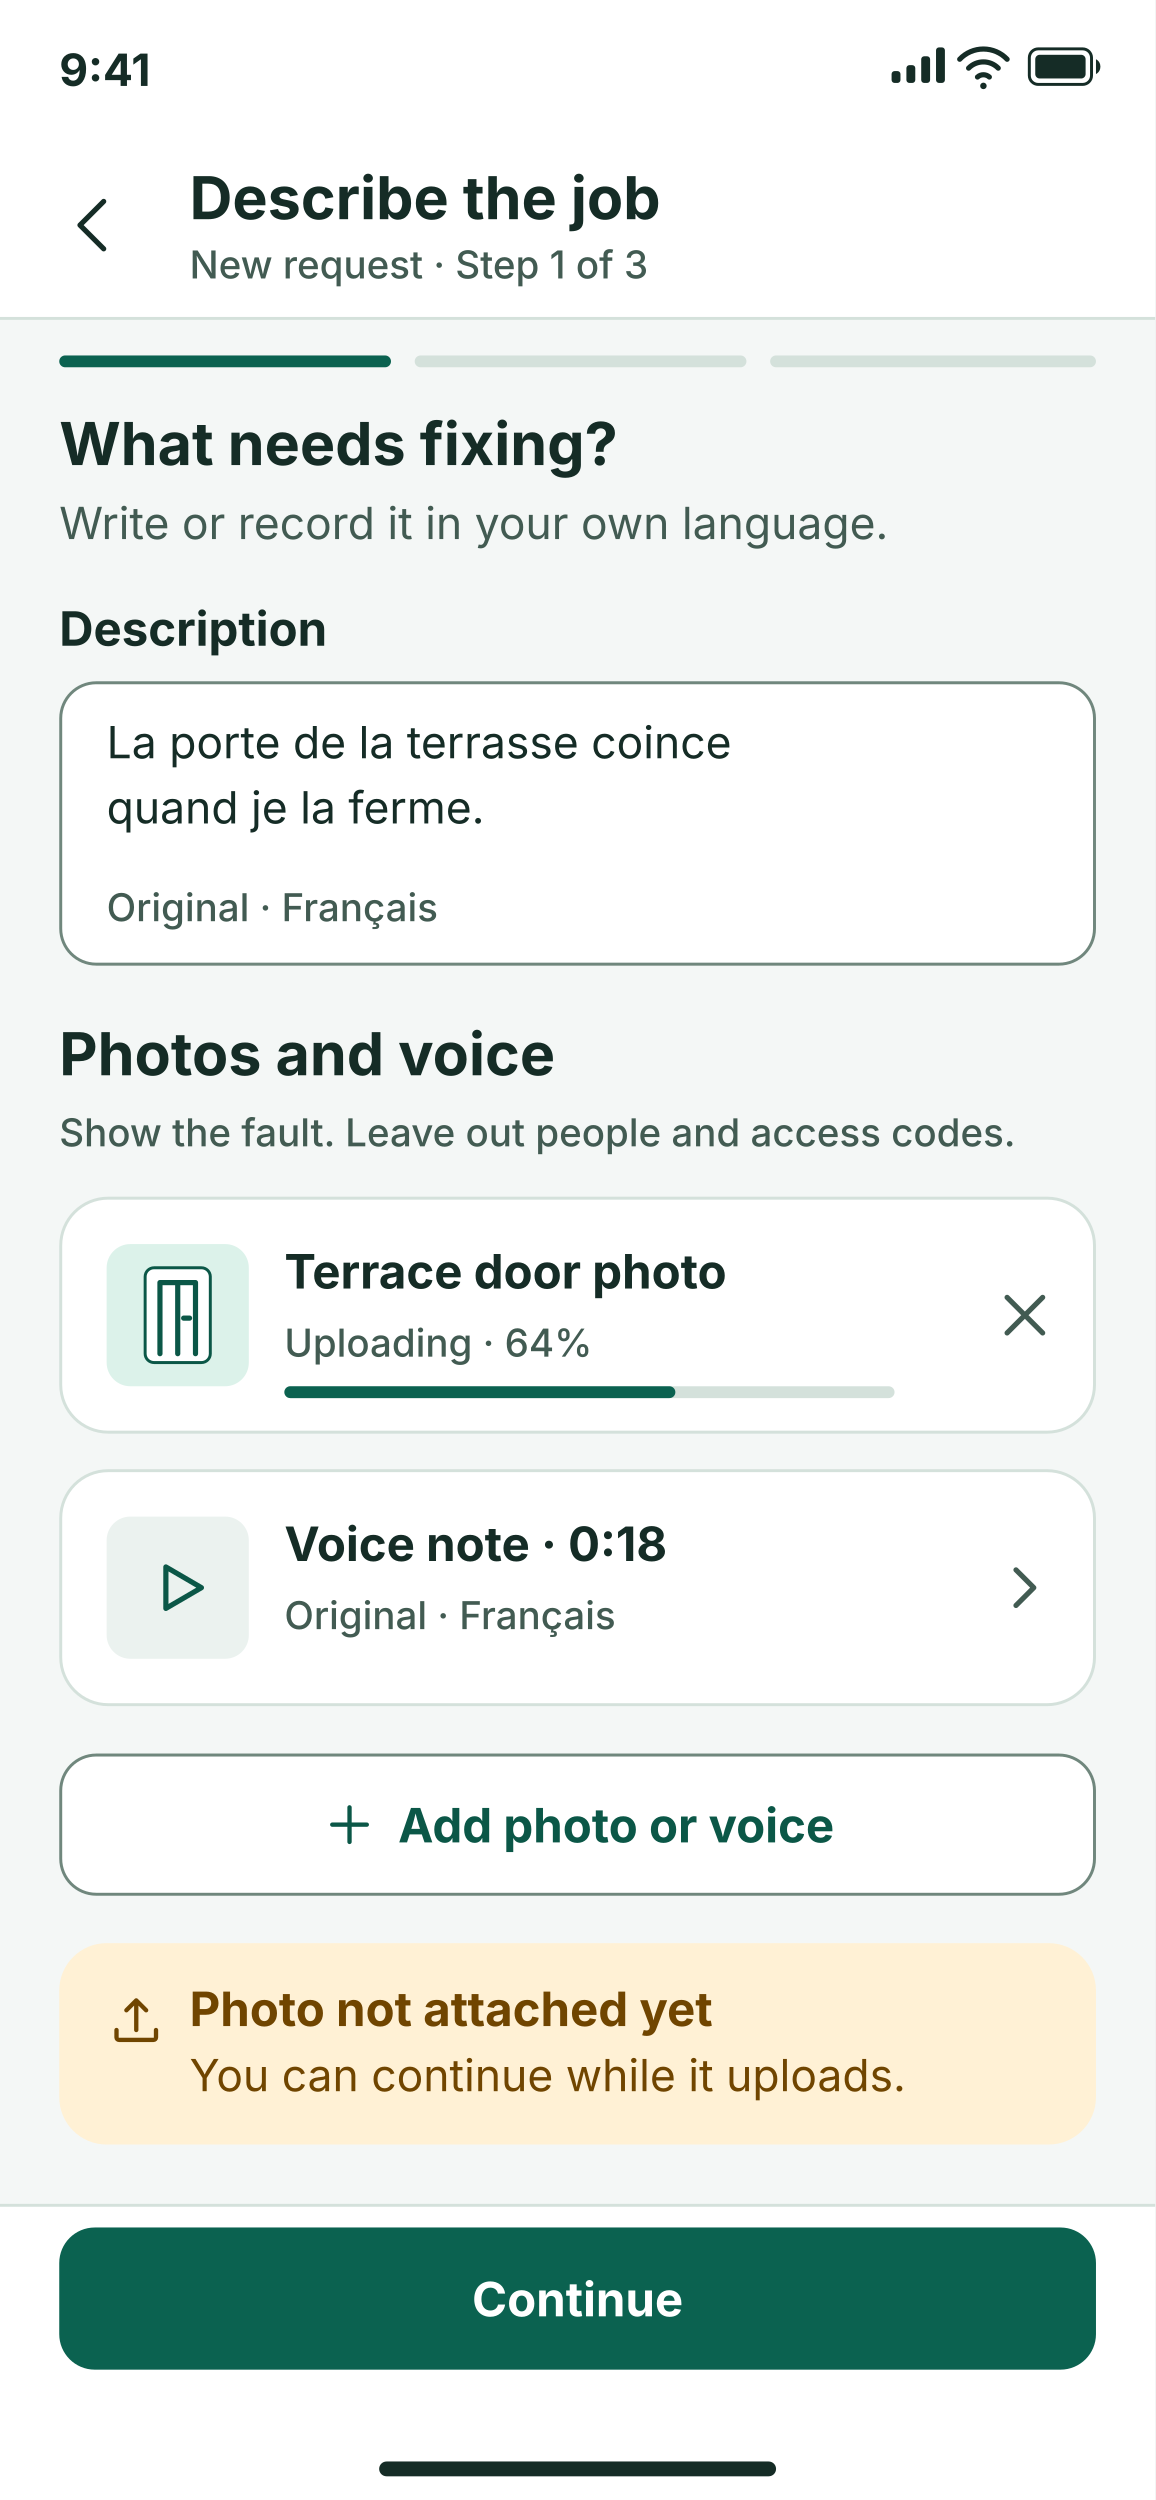
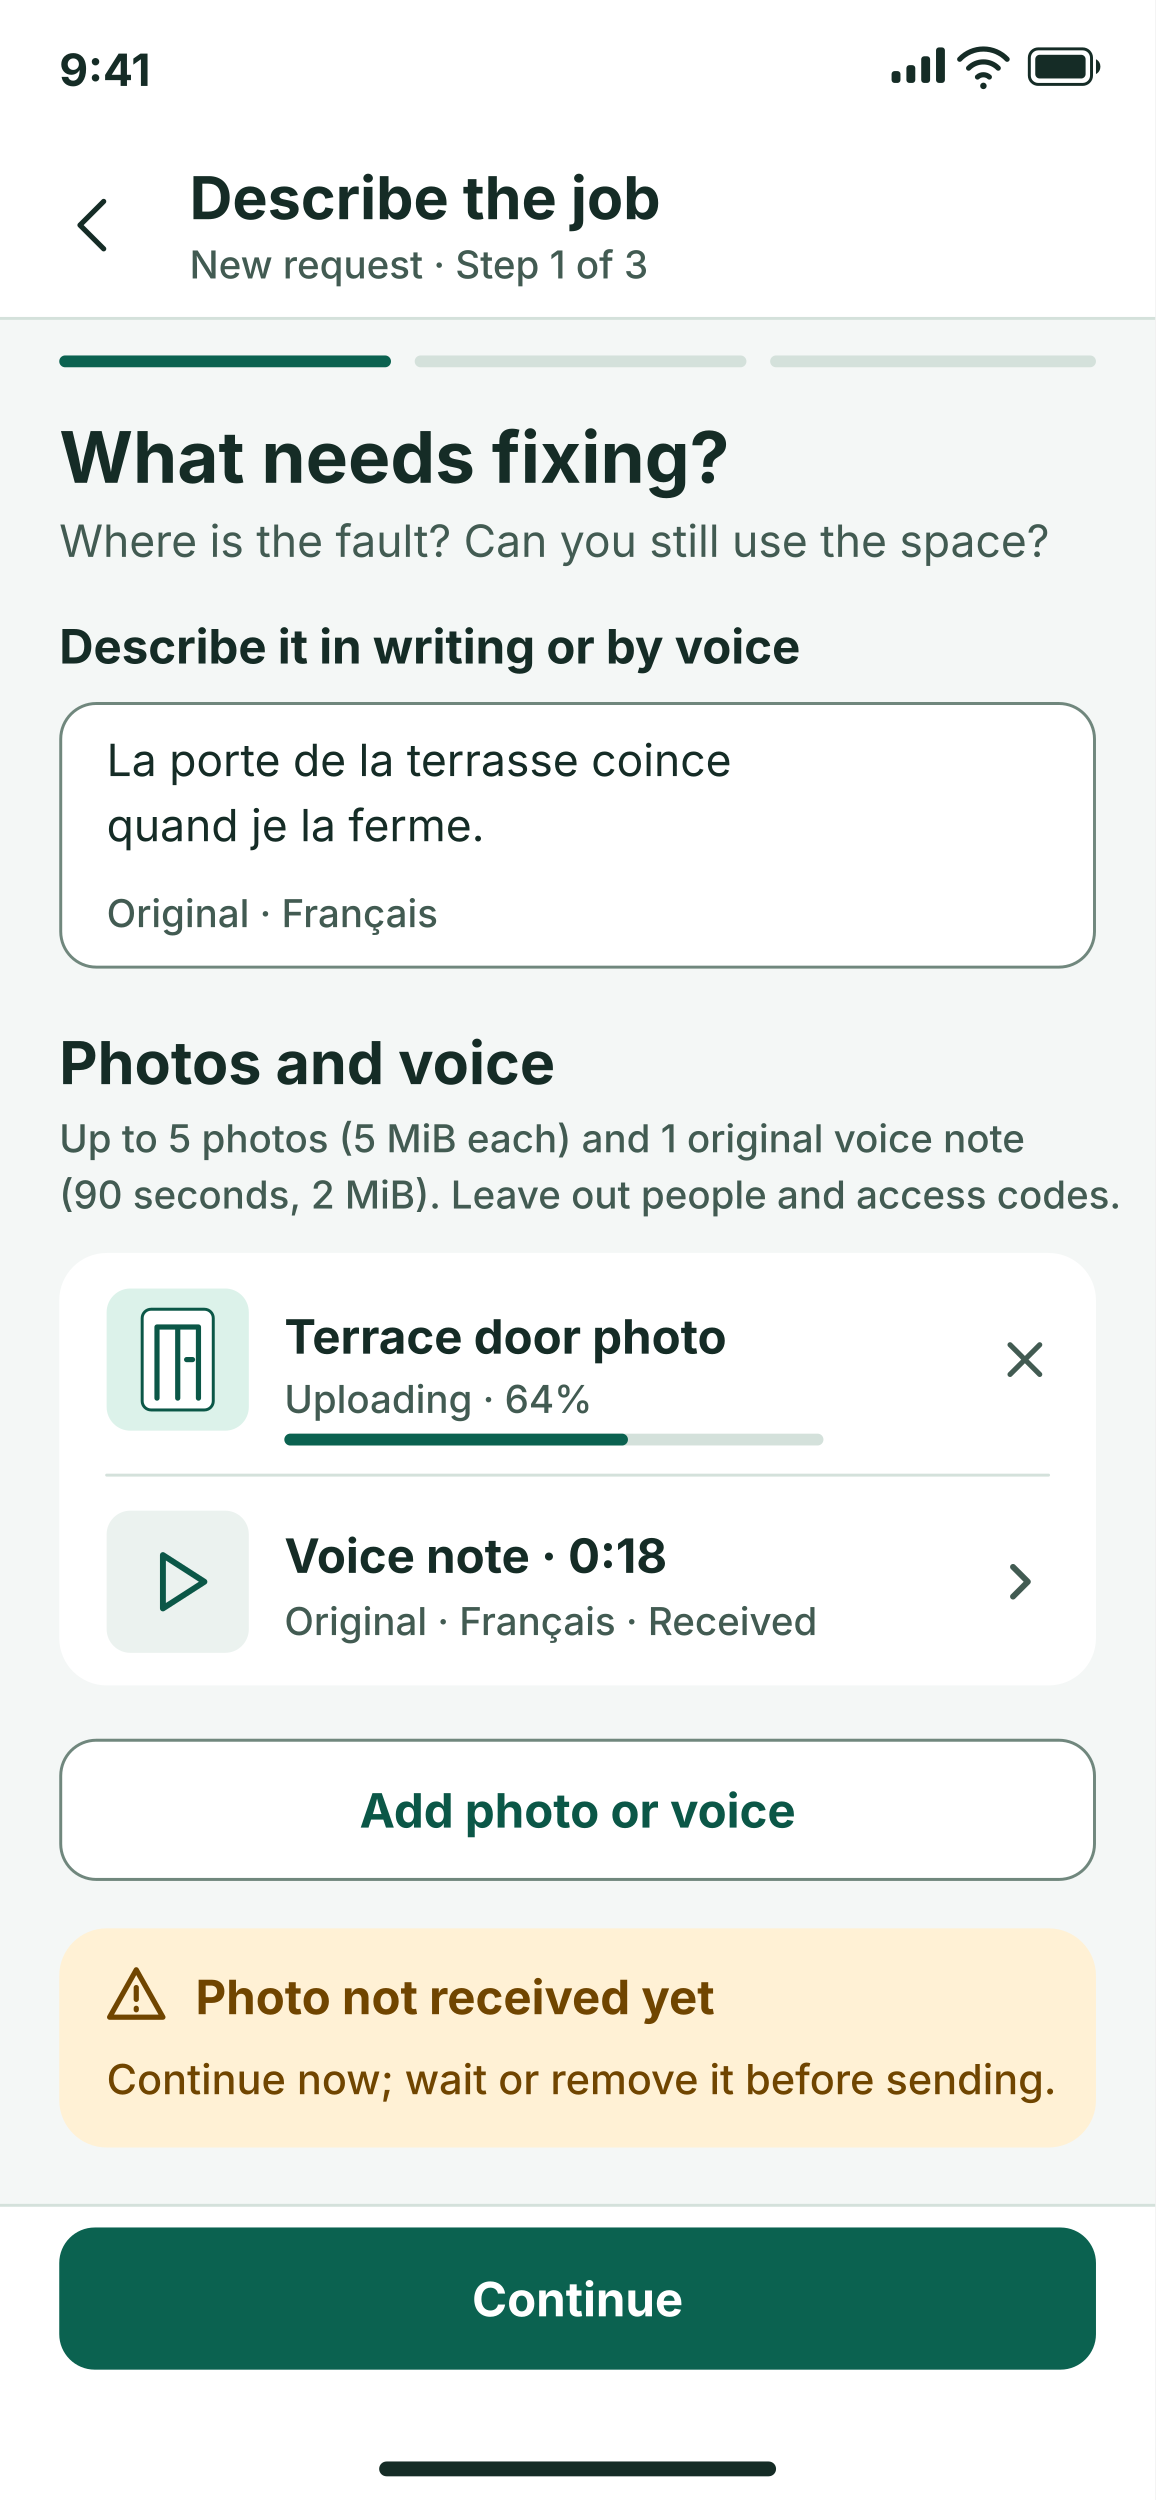
<svg xmlns="http://www.w3.org/2000/svg" width="390" height="844" viewBox="0 0 390 844" role="img" aria-labelledby="screen-title screen-desc" font-family="system-ui, -apple-system, BlinkMacSystemFont, 'Segoe UI', sans-serif">
  <rect x="0" y="0" width="390" height="844" fill="#F4F7F6" />
  <rect x="0" y="0" width="390" height="108" fill="#FFFFFF" />
  <g id="status-bar" aria-hidden="true" fill="#152C26">
    <text x="20" y="29" font-size="15" font-weight="700">9:41</text>
    <rect x="301" y="24" width="3" height="4" rx="1" />
    <rect x="306" y="22" width="3" height="6" rx="1" />
    <rect x="311" y="19" width="3" height="9" rx="1" />
    <rect x="316" y="16" width="3" height="12" rx="1" />
    <path d="M324 20a11 11 0 0 1 16 0m-13 3a7 7 0 0 1 10 0m-7 3a3 3 0 0 1 4 0" fill="none" stroke="#152C26" stroke-width="1.75" stroke-linecap="round" />
    <circle cx="332" cy="29" r="1.1" />
    <rect x="347.5" y="16.5" width="21" height="12" rx="3" fill="none" stroke="#152C26" />
    <rect x="349.5" y="18.5" width="17" height="8" rx="1.5" />
    <path d="M370 20v5c2-1 2-4 0-5z" />
  </g>
  <g id="header">
    <g aria-hidden="true" transform="translate(20 64)">
      <path d="m15 4-8 8 8 8" fill="none" stroke="#152C26" stroke-width="1.75" stroke-linecap="round" stroke-linejoin="round" />
    </g>
    <text x="64" y="74" fill="#152C26" font-size="20" font-weight="650">Describe the job</text>
    <text x="64" y="94" fill="#425B52" font-size="13" font-weight="450">New request · Step 1 of 3</text>
    <path d="M0 107.5H390" stroke="#D4E1DB" />
  </g>
  <g id="progress">
    <rect x="20" y="120" width="112" height="4" rx="2" fill="#0B6250" />
    <rect x="140" y="120" width="112" height="4" rx="2" fill="#D4E1DB" />
    <rect x="260" y="120" width="110" height="4" rx="2" fill="#D4E1DB" />
  </g>
  <g id="content">
-     <text x="20" y="157" fill="#152C26" font-size="20" font-weight="650">What needs fixing?</text>
-     <text x="20" y="182" fill="#425B52" font-size="15">Write or record it in your own language.</text>
-     <text x="20" y="218" fill="#152C26" font-size="16" font-weight="650">Description</text>
-     <rect x="20.5" y="230.5" width="349" height="95" rx="12" fill="#FFFFFF" stroke="#70877D" />
-     <text x="36" y="256" fill="#152C26" font-size="15" xml:lang="fr">La porte de la terrasse coince</text>
-     <text x="36" y="278" fill="#152C26" font-size="15" xml:lang="fr">quand je la ferme.</text>
-     <text x="36" y="311" fill="#425B52" font-size="13" font-weight="450">Original · Français</text>
-     <text x="20" y="363" fill="#152C26" font-size="20" font-weight="650">Photos and voice</text>
-     <text x="20" y="387" fill="#425B52" font-size="13" font-weight="450">Show the fault. Leave out people and access codes.</text>
-     <rect x="20.5" y="404.5" width="349" height="79" rx="16" fill="#FFFFFF" stroke="#D4E1DB" />
-     <rect x="36" y="420" width="48" height="48" rx="8" fill="#DCF2EA" />
-     <rect x="49" y="428" width="22" height="32" rx="3" fill="#FFFFFF" stroke="#0B5747" />
-     <path d="M54 457v-24h12v24m-6-24v24m2-12h2" fill="none" stroke="#0B5747" stroke-width="1.75" stroke-linecap="round" stroke-linejoin="round" />
-     <text x="96" y="435" fill="#152C26" font-size="16" font-weight="650">Terrace door photo</text>
-     <text x="96" y="458" fill="#425B52" font-size="13" font-weight="450">Uploading · 64%</text>
-     <g aria-hidden="true" transform="translate(334 432)">
-       <path d="m6 6 12 12M18 6 6 18" fill="none" stroke="#425B52" stroke-width="1.75" stroke-linecap="round" stroke-linejoin="round" />
-     </g>
-     <rect x="96" y="468" width="206" height="4" rx="2" fill="#D4E1DB" />
-     <rect x="96" y="468" width="132" height="4" rx="2" fill="#0B6250" />
-     <rect x="20.5" y="496.5" width="349" height="79" rx="16" fill="#FFFFFF" stroke="#D4E1DB" />
-     <rect x="36" y="512" width="48" height="48" rx="8" fill="#EBF2EF" />
-     <g aria-hidden="true" transform="translate(48 524)">
-       <path d="M8 5l12 7-12 7z" fill="none" stroke="#0B5747" stroke-width="1.75" stroke-linecap="round" stroke-linejoin="round" />
-     </g>
-     <text x="96" y="527" fill="#152C26" font-size="16" font-weight="650">Voice note · 0:18</text>
-     <text x="96" y="550" fill="#425B52" font-size="13" font-weight="450">Original · Français</text>
-     <g aria-hidden="true" transform="translate(334 524)">
-       <path d="m9 6 6 6-6 6" fill="none" stroke="#425B52" stroke-width="1.75" stroke-linecap="round" stroke-linejoin="round" />
-     </g>
-     <rect x="20.5" y="592.5" width="349" height="47" rx="12" fill="#FFFFFF" stroke="#70877D" />
-     <g aria-hidden="true" transform="translate(108 606) scale(0.8333333)">
-       <path d="M5 12h14m-7-7v14" fill="none" stroke="#0B5747" stroke-width="1.75" stroke-linecap="round" stroke-linejoin="round" />
-     </g>
-     <text x="208" y="622" fill="#0B5747" font-size="16" font-weight="650" text-anchor="middle">Add photo or voice</text>
-     <rect x="20" y="656" width="350" height="68" rx="16" fill="#FFF1D5" />
-     <g aria-hidden="true" transform="translate(36 672) scale(0.8333333)">
-       <path d="M12 16V4m-4 4 4-4 4 4M4 16v3a1 1 0 0 0 1 1h14a1 1 0 0 0 1-1v-3" fill="none" stroke="#704500" stroke-width="1.75" stroke-linecap="round" stroke-linejoin="round" />
-     </g>
-     <text x="64" y="684" fill="#704500" font-size="16" font-weight="650">Photo not attached yet</text>
-     <text x="64" y="706" fill="#704500" font-size="15">You can continue while it uploads.</text>
+     <text x="20" y="163" font-size="24" font-weight="700" fill="#152C26">What needs fixing?</text>
+     <text x="20" y="188" font-size="15" font-weight="400" fill="#425B52">Where is the fault? Can you still use the space?</text>
+     <text x="20" y="224" font-size="16" font-weight="650" fill="#152C26">Describe it in writing or by voice</text>
+     <rect x="20.5" y="237.5" width="349" height="89" rx="12" fill="#FFFFFF" stroke="#70877D" />
+     <text x="36" y="262" font-size="15" font-weight="400" fill="#152C26" xml:lang="fr">La porte de la terrasse coince</text>
+     <text x="36" y="284" font-size="15" font-weight="400" fill="#152C26" xml:lang="fr">quand je la ferme.</text>
+     <text x="36" y="313" font-size="13" font-weight="450" fill="#425B52">Original · Français</text>
+     <text x="20" y="366" font-size="20" font-weight="650" fill="#152C26">Photos and voice</text>
+     <text x="20" y="389" font-size="13" font-weight="450" fill="#425B52">Up to 5 photos (5 MiB each) and 1 original voice note</text>
+     <text x="20" y="408" font-size="13" font-weight="450" fill="#425B52">(90 seconds, 2 MiB). Leave out people and access codes.</text>
+     <rect x="20" y="423" width="350" height="146" rx="16" fill="#FFFFFF" />
+     <rect x="36" y="435" width="48" height="48" rx="8" fill="#DCF2EA" />
+     <rect x="48" y="442" width="24" height="34" rx="3" fill="#FFFFFF" stroke="#0B5747" />
+     <path d="M53 472v-24h14v24m-7-24v24m3-13h2" fill="none" stroke="#0B5747" stroke-width="1.75" stroke-linecap="round" stroke-linejoin="round" />
+     <text x="96" y="457" font-size="16" font-weight="650" fill="#152C26">Terrace door photo</text>
+     <text x="96" y="477" font-size="13" font-weight="500" fill="#425B52">Uploading · 64%</text>
+     <path d="M341 454l10 10m0-10-10 10" fill="none" stroke="#425B52" stroke-width="1.75" stroke-linecap="round" stroke-linejoin="round" />
+     <rect x="96" y="484" width="182" height="4" rx="2" fill="#D4E1DB" />
+     <rect x="96" y="484" width="116" height="4" rx="2" fill="#0B6250" />
+     <path d="M36 498h318" fill="none" stroke="#D4E1DB" stroke-width="1" stroke-linecap="round" stroke-linejoin="round" />
+     <rect x="36" y="510" width="48" height="48" rx="8" fill="#EBF2EF" />
+     <path d="M55 525l14 9-14 9z" fill="none" stroke="#0B5747" stroke-width="2" stroke-linecap="round" stroke-linejoin="round" />
+     <text x="96" y="531" font-size="16" font-weight="650" fill="#152C26">Voice note · 0:18</text>
+     <text x="96" y="552" font-size="13" font-weight="450" fill="#425B52">Original · Français · Received</text>
+     <path d="m342 529 5 5-5 5" fill="none" stroke="#425B52" stroke-width="2" stroke-linecap="round" stroke-linejoin="round" />
+     <rect x="20.5" y="587.5" width="349" height="47" rx="12" fill="#FFFFFF" stroke="#70877D" />
+     <text x="195" y="617" font-size="16" font-weight="650" fill="#0B5747" text-anchor="middle">Add photo or voice</text>
+     <rect x="20" y="651" width="350" height="74" rx="16" fill="#FFF1D5" />
+     <path d="m37 681 9-16 9 16z m9-10v4m0 3v.5" fill="none" stroke="#704500" stroke-width="1.75" stroke-linecap="round" stroke-linejoin="round" />
+     <text x="66" y="680" font-size="16" font-weight="650" fill="#704500">Photo not received yet</text>
+     <text x="36" y="707" font-size="14" font-weight="450" fill="#704500">Continue now; wait or remove it before sending.</text>
  </g>
  <g id="action-bar">
    <rect x="0" y="744" width="390" height="100" fill="#FFFFFF" />
    <path d="M0 744.5H390" stroke="#D4E1DB" />
    <rect x="20" y="752" width="350" height="48" rx="12" fill="#0B6250" />
    <text x="195" y="782" fill="#FFFFFF" font-size="16" font-weight="650" text-anchor="middle">Continue</text>
  </g>
  <rect id="home-indicator" x="128" y="831" width="134" height="5" rx="2.5" fill="#152C26" aria-hidden="true" />
</svg>
